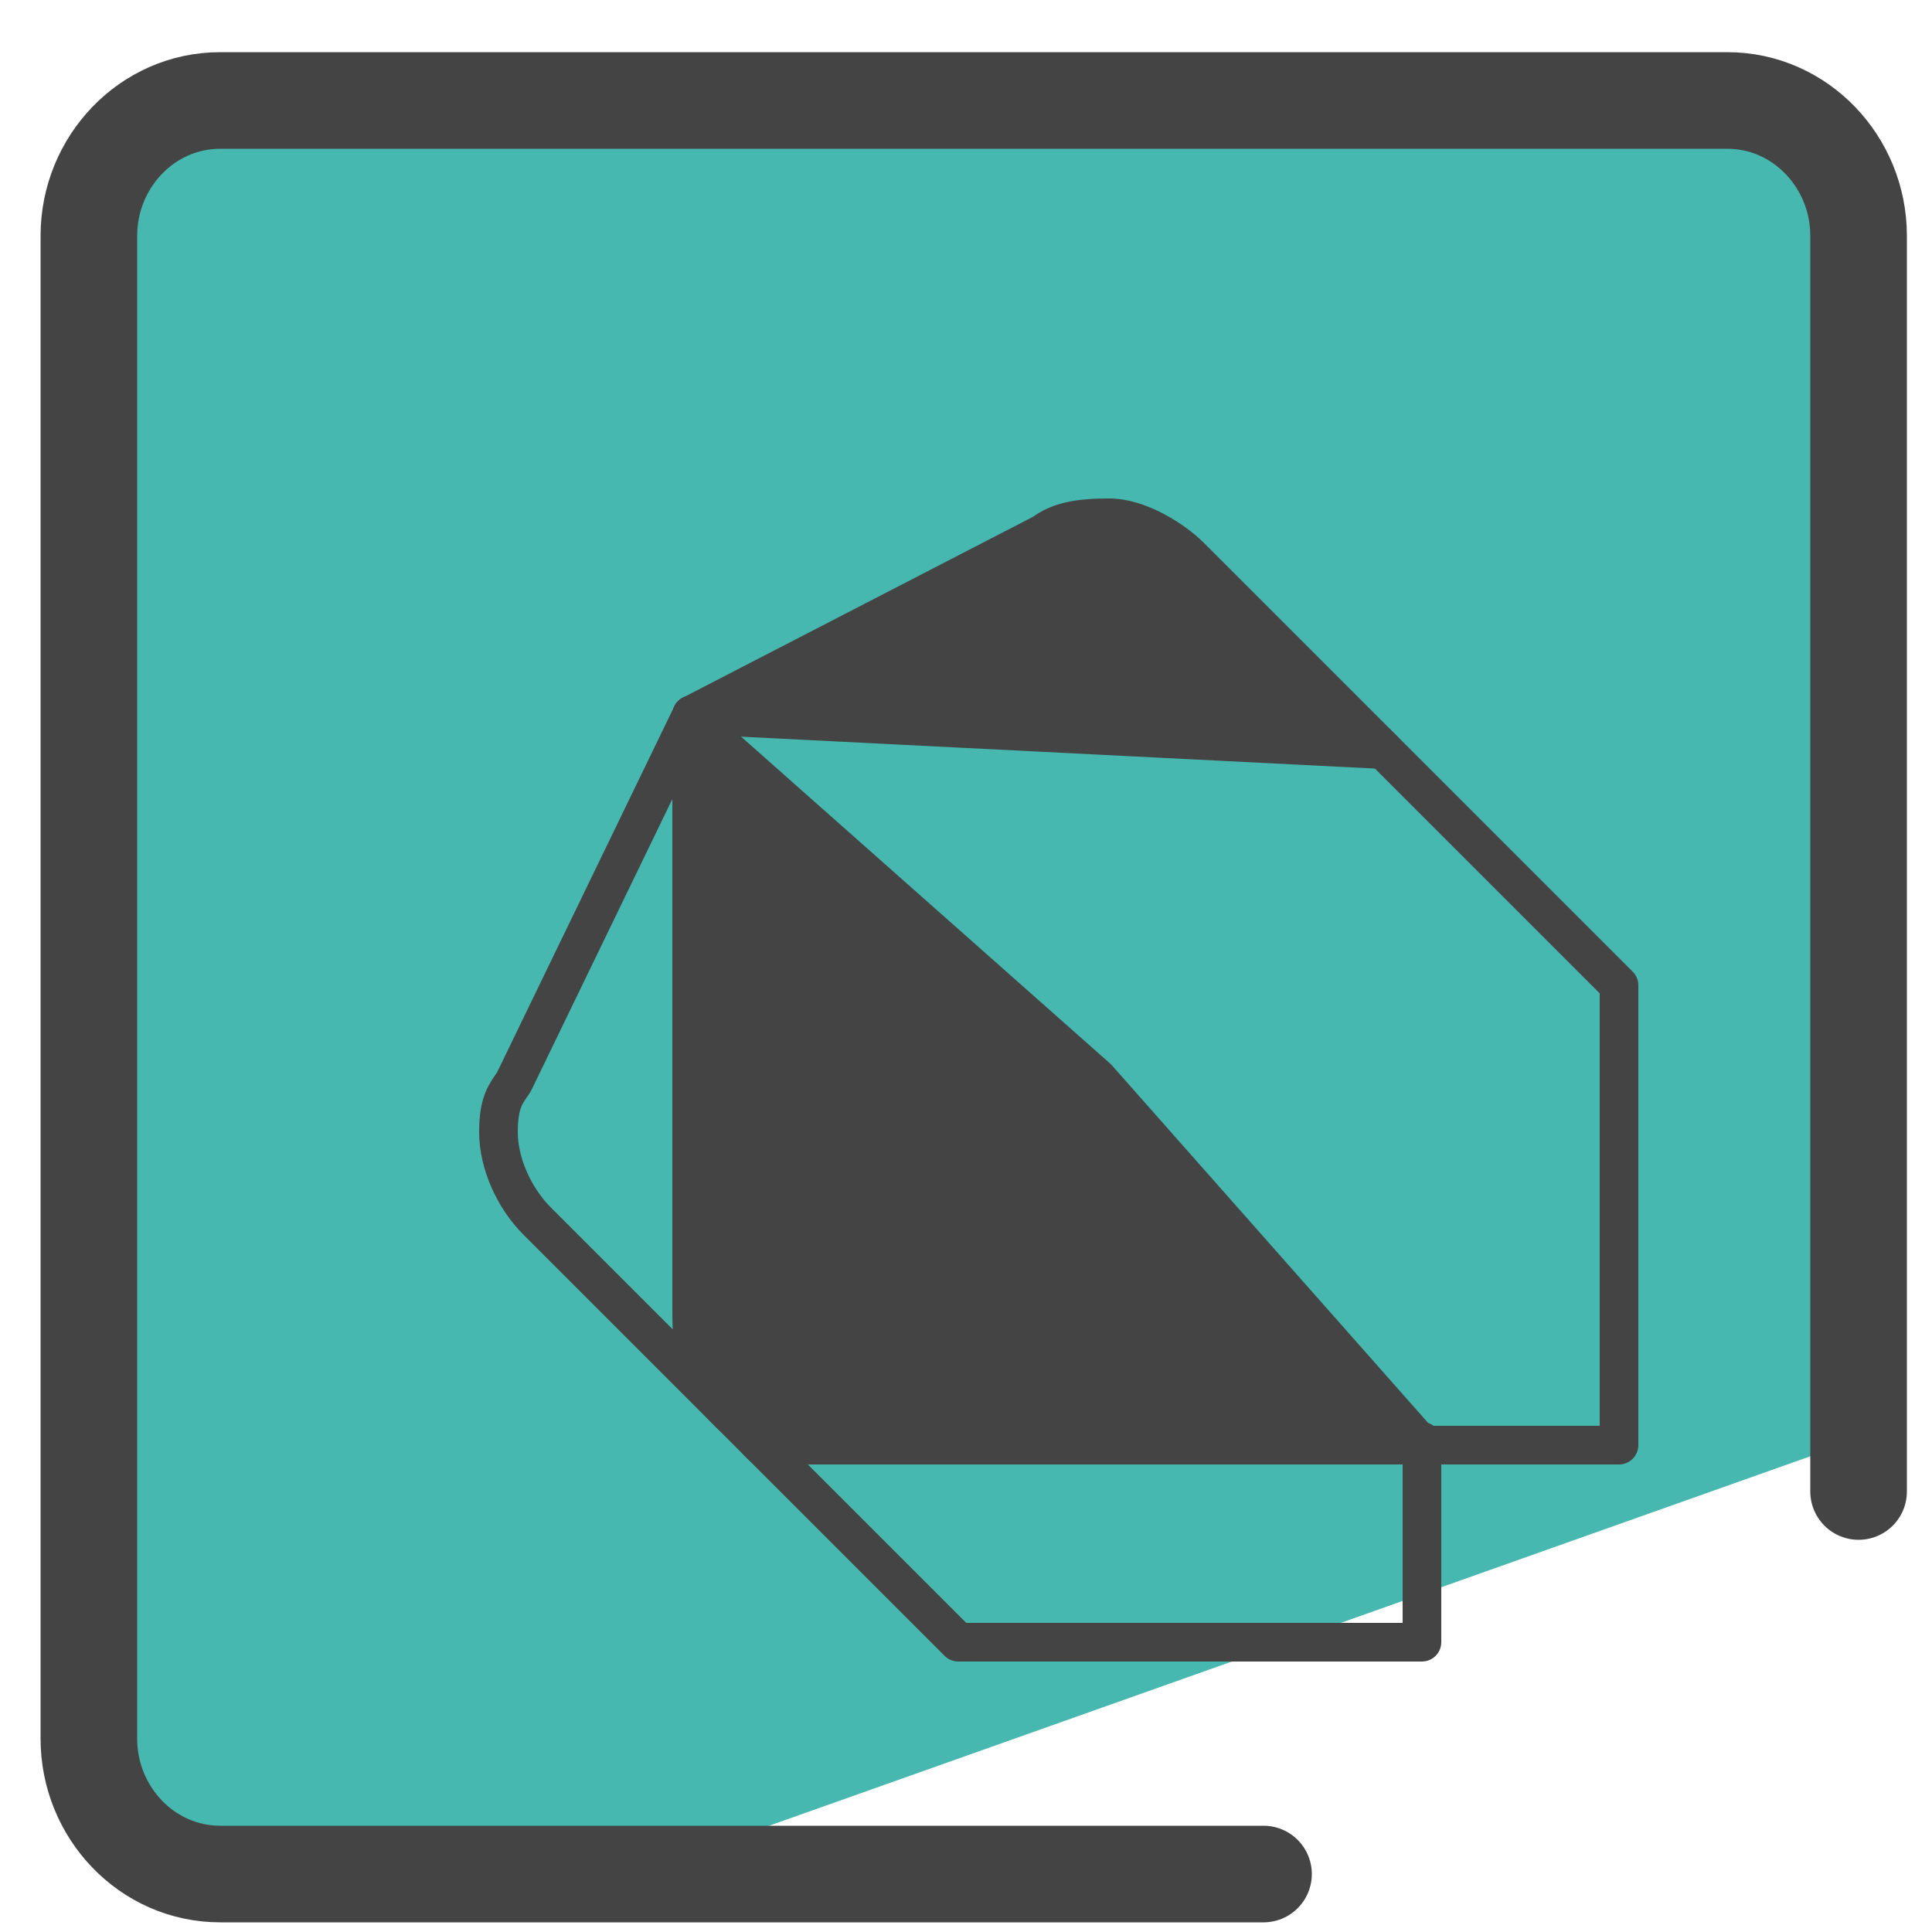
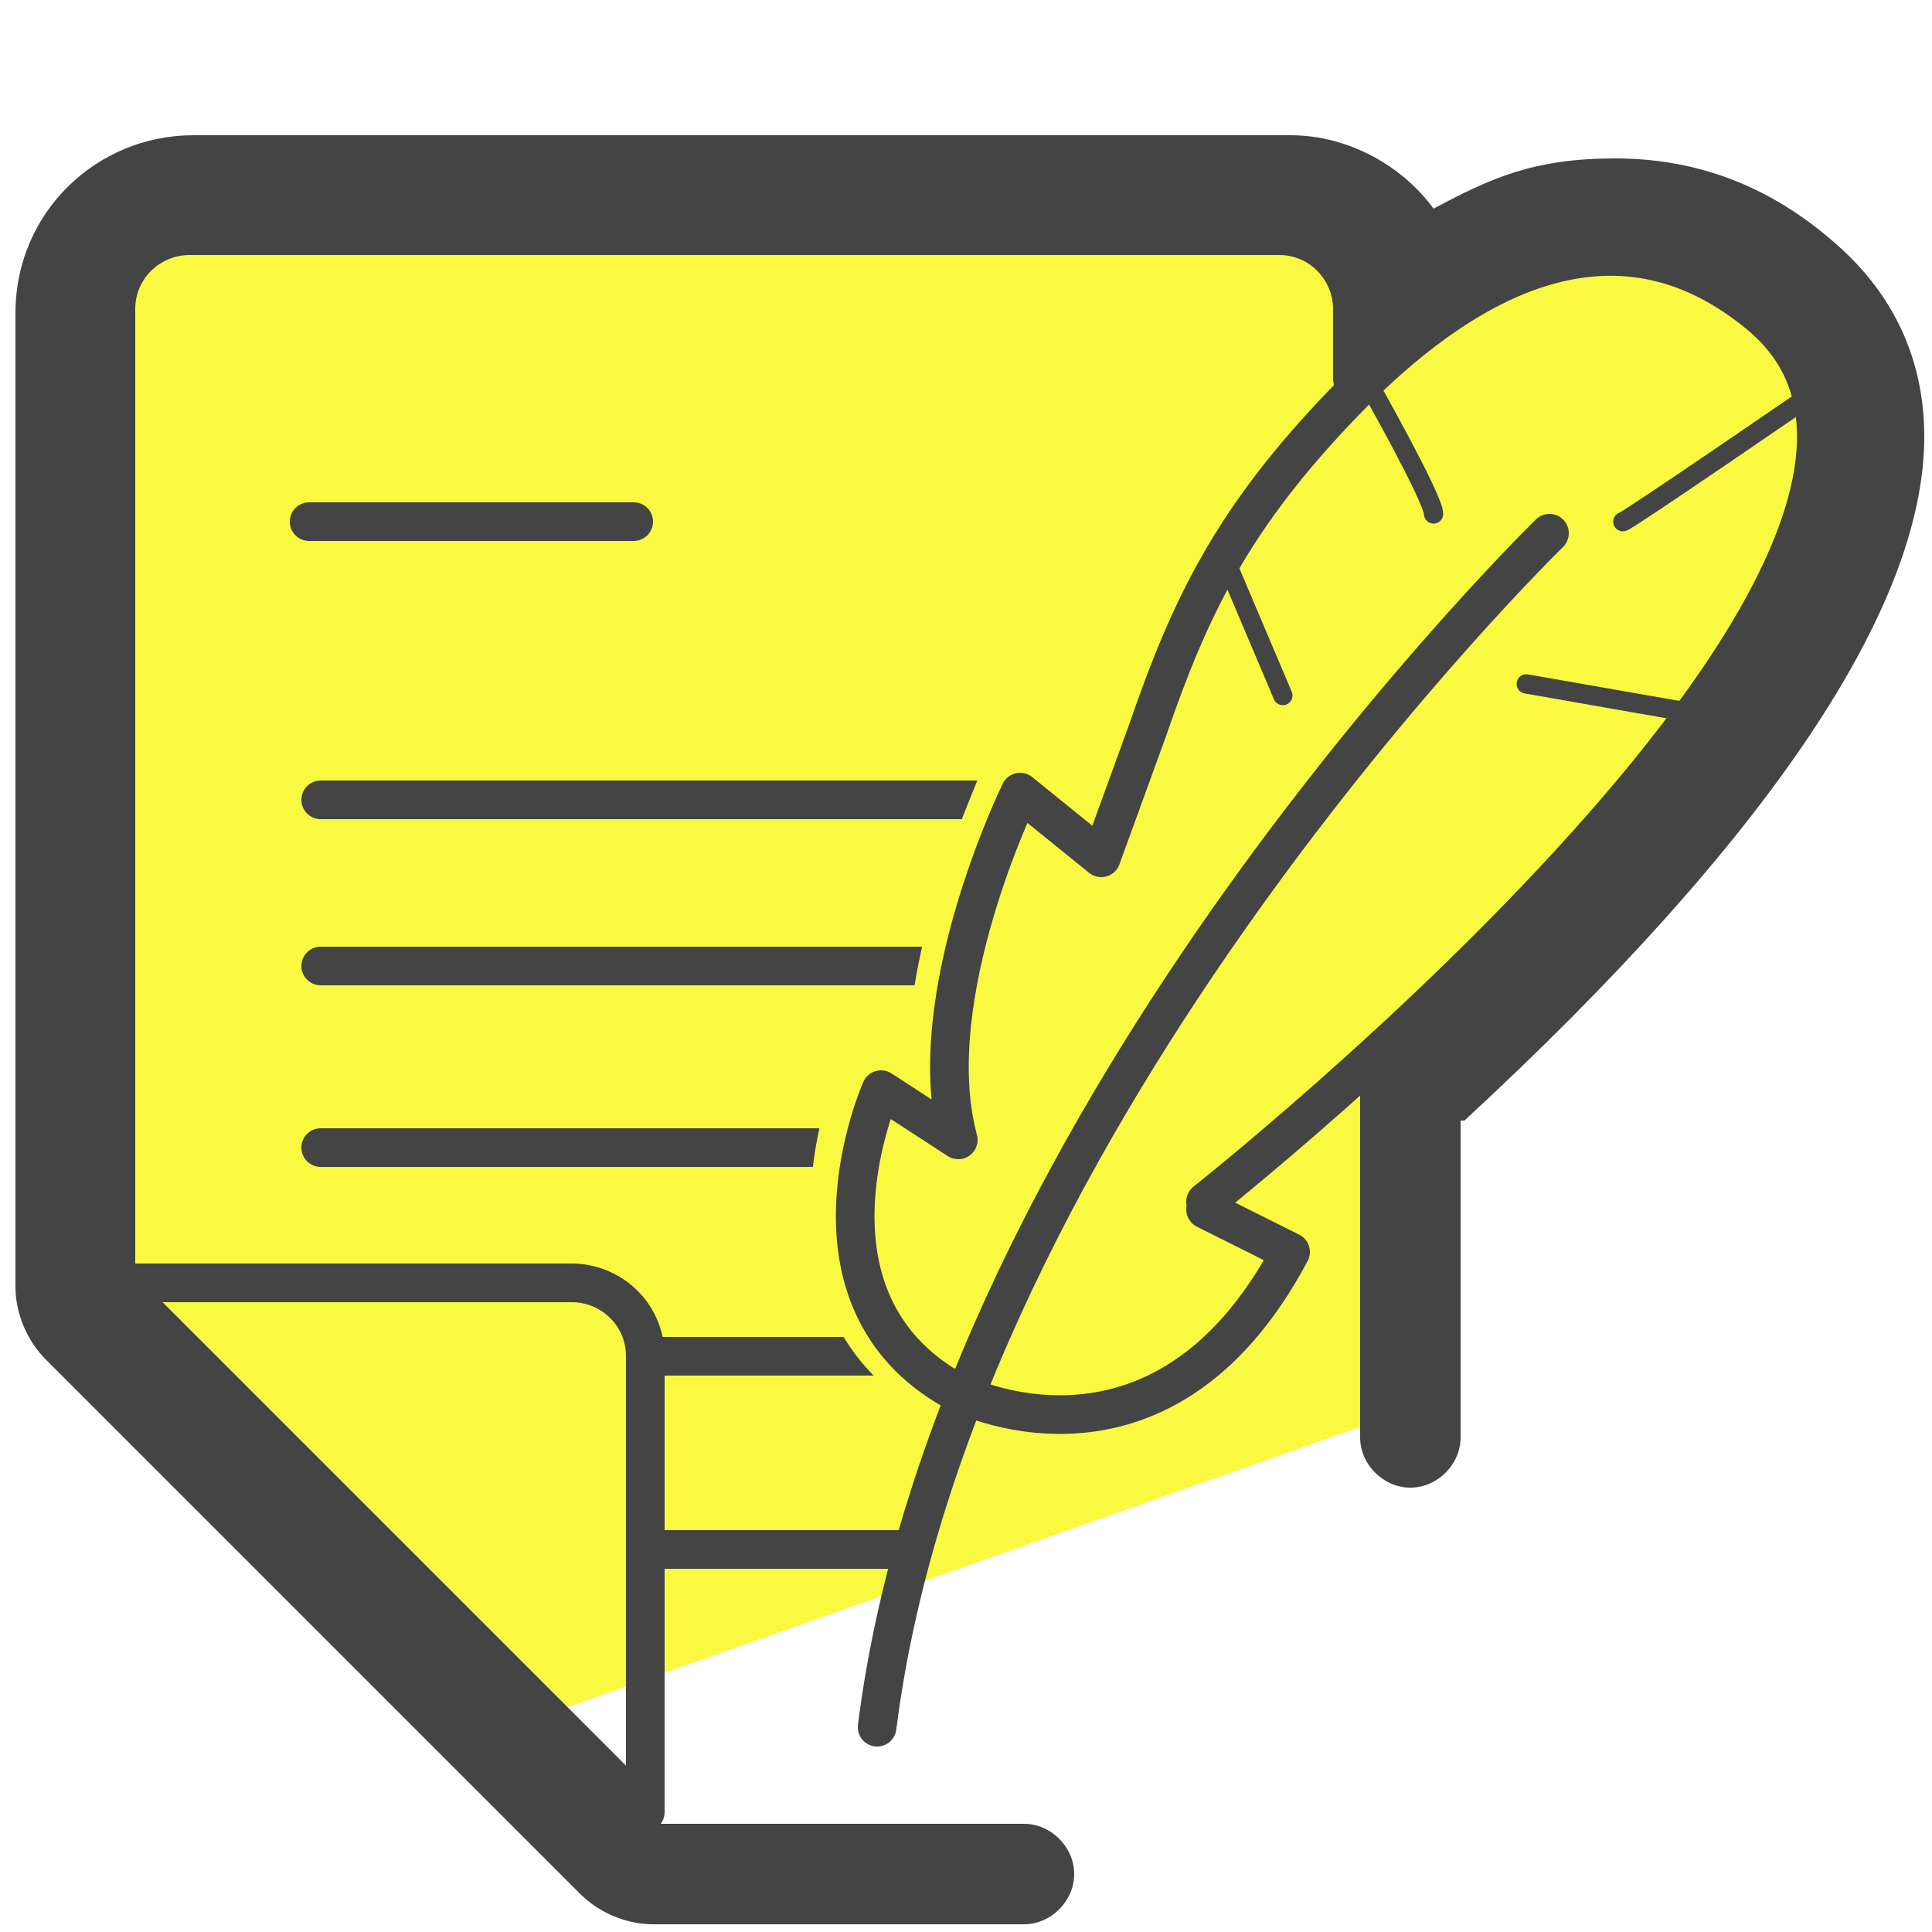
<svg xmlns="http://www.w3.org/2000/svg" version="1.1" viewBox="0 0 50 50">
  <defs>
    <style>
-       .cls-1, .cls-2 {
-         fill: none;
+       .cls-1 {
+         fill: #f9f941;
      }

-       .cls-1, .cls-2, .cls-3 {
+       .cls-2, .cls-3 {
+         fill: none;
        stroke: #444;
        stroke-linecap: round;
        stroke-linejoin: round;
      }

-       .cls-2 {
-         stroke-width: 2.5px;
+       .cls-4 {
+         fill: #444;
+       }
+ 
+       .cls-5 {
+         fill: #d1bd00;
      }

      .cls-3 {
-         fill: #444;
-       }
- 
-       .cls-4 {
-         fill: #46b8b0;
+         stroke-width: .5px;
      }
    </style>
  </defs>
  <g>
    <g id="Camada_1">
-       <g id="Layer_1">
-         <path class="cls-4" d="M47.6,18l.5-11-1.9-3.8-15.4.5c-3.2,0-27.8-3-27.8.2l-1.7,20.6,1.2,23.5,13.6.6,31-11c.7-.4,1.5-17.6.5-19.6Z" />
-         <path class="cls-2" d="M32.7,48.5H5.7c-1.9,0-3.4-1.6-3.4-3.5V6.1c0-1.9,1.5-3.5,3.4-3.5h39c1.9,0,3.4,1.6,3.4,3.5v32.5" />
-         <path class="cls-1" d="M18.9,36.6l-5-5c-.6-.6-1-1.5-1-2.3s.2-1,.4-1.3l4.6-9.5,1,18.1Z" />
-         <path class="cls-3" d="M35.8,19.4l-5-5c-.4-.4-1.3-1-2.1-1s-1.3.1-1.7.4l-9.1,4.7s17.9.9,17.9.9Z" />
-         <path class="cls-1" d="M24.8,42.5h12v-5.2l-9-2.8-8.2,2.8,5.2,5.2Z" />
-         <path class="cls-3" d="M17.9,33.9c0,1.5.2,1.9,1,2.7l.8.8h17.1l-8.4-9.5-10.5-9.3v15.3Z" />
-         <path class="cls-1" d="M33.2,18.5h-15.3l18.9,18.9h5.1v-11.9l-6.1-6.1c-.8-.8-1.6-.9-2.6-.9Z" />
+       <g>
+         <polygon class="cls-5" points="22.5 14 30.9 16.6 23.7 21.7 23.8 30.5 16.8 25.2 8.5 28 11.3 19.7 6 12.7 14.8 12.8 19.9 5.6 22.5 14" />
+         <g>
+           <path class="cls-1" d="M36.1,27.5l11.5-12.5-1.6-8.5-10.3-.6c-3.4,0-32.5-2.9-32.5.5l-1.2,25.9,5.7,6.9,4.1,6,24.9-8.8c.8-.5.4-6.9-.7-9Z" />
+           <g>
+             <g>
+               <g>
+                 <path class="cls-2" d="M3,33.2V8c0-1.1.9-1.9,1.9-1.9h28.2c1.1,0,1.9.9,1.9,1.9v1.8" />
+                 <path class="cls-2" d="M3,33.2l13.7,13.7v-11.8c0-1.1-.9-1.9-1.9-1.9H3Z" />
+                 <line class="cls-2" x1="8" y1="13.5" x2="16.4" y2="13.5" />
+                 <line class="cls-2" x1="8.3" y1="20.7" x2="26.1" y2="20.7" />
+                 <line class="cls-2" x1="8.3" y1="25" x2="24.7" y2="25" />
+                 <line class="cls-2" x1="8.3" y1="29.7" x2="22" y2="29.7" />
+                 <line class="cls-2" x1="16.9" y1="35.1" x2="23.5" y2="35.1" />
+                 <line class="cls-2" x1="16.9" y1="40.1" x2="23.5" y2="40.1" />
+               </g>
+               <path class="cls-1" d="M34,9.6c-2.3,2.4-4.1,5.4-5.3,8.8l-.7,1.9-1-.8c-.3-.2-.6-.3-.9-.2-.3,0-.6.3-.7.6,0,.2-1.8,3.8-1.9,7.3h-.2c-.3-.3-.6-.3-.9-.2-.3,0-.5.3-.7.6-.9,2.2-1.7,6.9,2.4,9.1,0,0,1.4.7,3.3.7s1.3,0,2-.3c2-.6,3.7-2.1,4.9-4.5.1-.3.2-.5,0-.8,0-.3-.3-.5-.5-.6l-.8-.4M30.5,30.3c-.3.2-.4.6-.4.9,0,.4.3.7.6.8l1.2.6c-2.7,4.1-6.3,2.4-6.7,2.2-2.3-1.3-2.2-3.7-1.8-5.2l.8.6c.4.2.9.2,1.2,0,.4-.3.5-.7.4-1.1-.6-2.2.3-5.2,1-6.9l1,.8c.3.2.6.3,1,.2.3,0,.6-.3.7-.7l1.2-3.3c1.1-3.2,2.8-5.9,4.9-8.1,3.5-3.7,6.6-4.4,9.3-2.1.7.6,1,1.4,1,2.4-.1,5.6-11.2,15.5-15.4,18.9Z" />
+               <g>
+                 <path class="cls-1" d="M23.2,37.8c4.5-13.3,15.6-24.2,16.2-24.7.4-.4,1.1-.4,1.5,0,.4.4.4,1.1,0,1.5-.1.1-11.3,11.1-15.6,23.9" />
+                 <path class="cls-2" d="M40.1,13.8s-15.4,15-17.4,30.9" />
+                 <path class="cls-2" d="M31.2,31.1s21.4-16.9,14.4-22.9c-3.9-3.3-7.9-.8-10.8,2.2s-4,5.3-5.1,8.5l-1.2,3.3-2.1-1.7s-2.6,5.3-1.6,9l-2-1.3s-2.4,5.4,1.9,7.8c0,0,5.3,2.8,8.7-3.6l-2.2-1.1" />
+                 <line class="cls-3" x1="39.5" y1="17.7" x2="43.5" y2="18.4" />
+                 <path class="cls-3" d="M37.1,13.3c0-.4-1.7-3.4-1.7-3.4" />
+                 <line class="cls-3" x1="31.8" y1="14.7" x2="33.2" y2="18" />
+                 <path class="cls-3" d="M42,13.5c.1,0,4.9-3.3,4.9-3.3" />
+               </g>
+             </g>
+             <path class="cls-4" d="M37.9,29c7.9-7.3,11.9-13.3,11.9-17.7,0-2-.8-3.7-2.3-5-1.7-1.5-3.6-2.2-5.7-2.2s-3.2.5-4.7,1.3c-.8-1.1-2.2-1.9-3.7-1.9H5C2.5,3.5.4,5.5.4,8.1v25.2c0,.7.3,1.4.8,1.9l13.8,13.8c.5.5,1.2.8,1.9.8h9.6s0,0,0,0c.7,0,1.3-.6,1.3-1.3s-.6-1.3-1.3-1.3,0,0,0,0c0,0,0,0,0,0h-9.5l-13.8-13.8V8.1c0-1.1.9-1.9,1.9-1.9h28.2c1.1,0,1.9.9,1.9,1.9v2c2.8-2.9,6.7-5.1,10.5-1.8,5,4.3-4.6,14.3-10.5,19.5v9.4s0,0,0,0c0,.7.6,1.3,1.3,1.3s1.3-.6,1.3-1.3,0,0,0,0h0v-8.2Z" />
+           </g>
+         </g>
      </g>
    </g>
  </g>
</svg>
